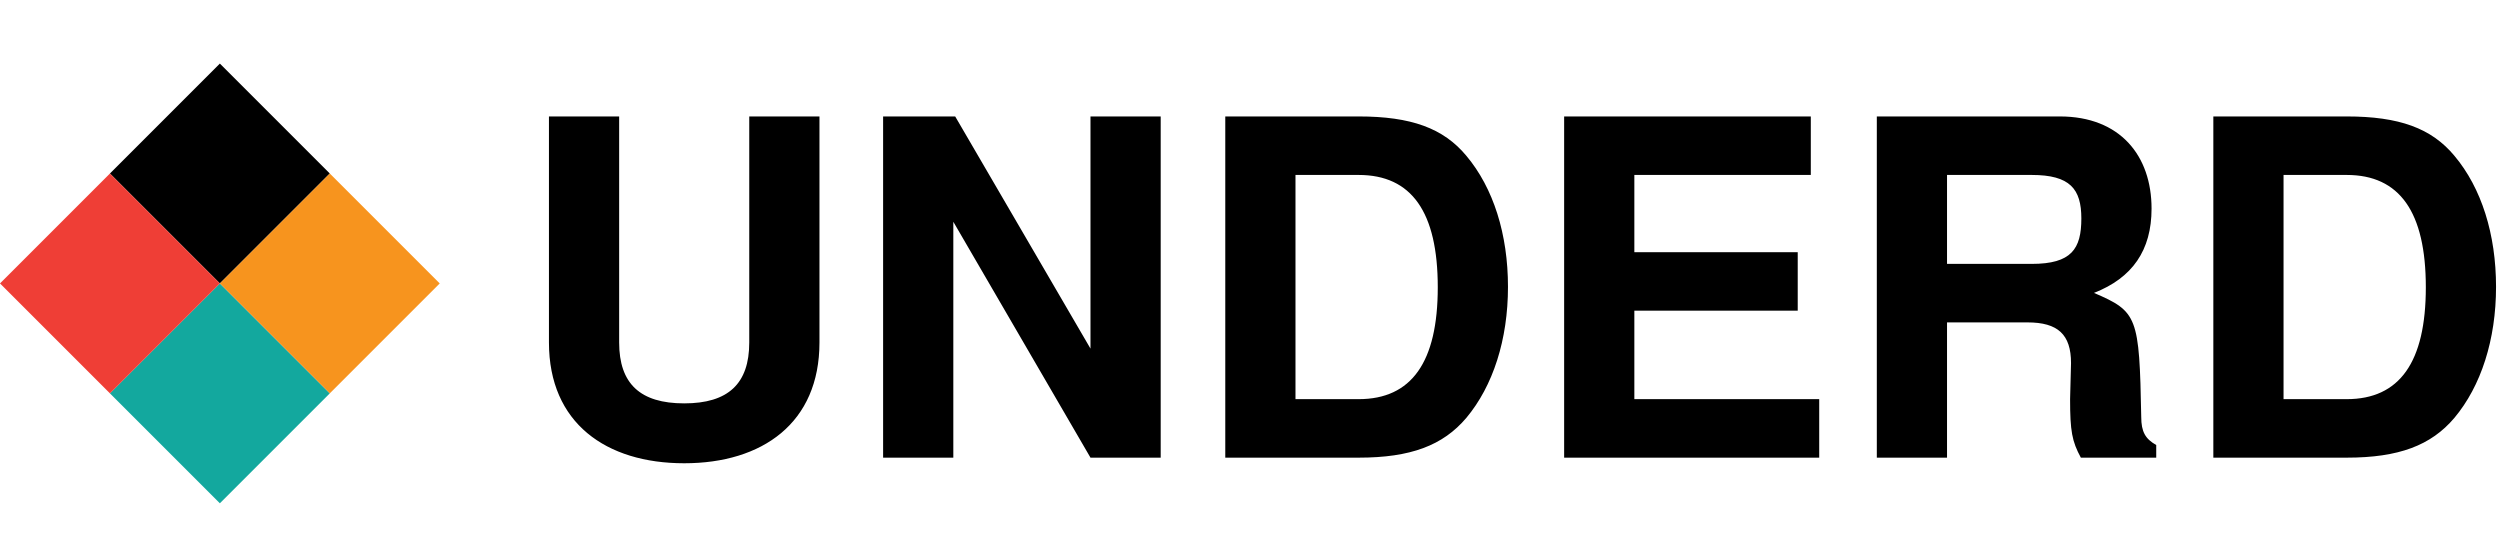
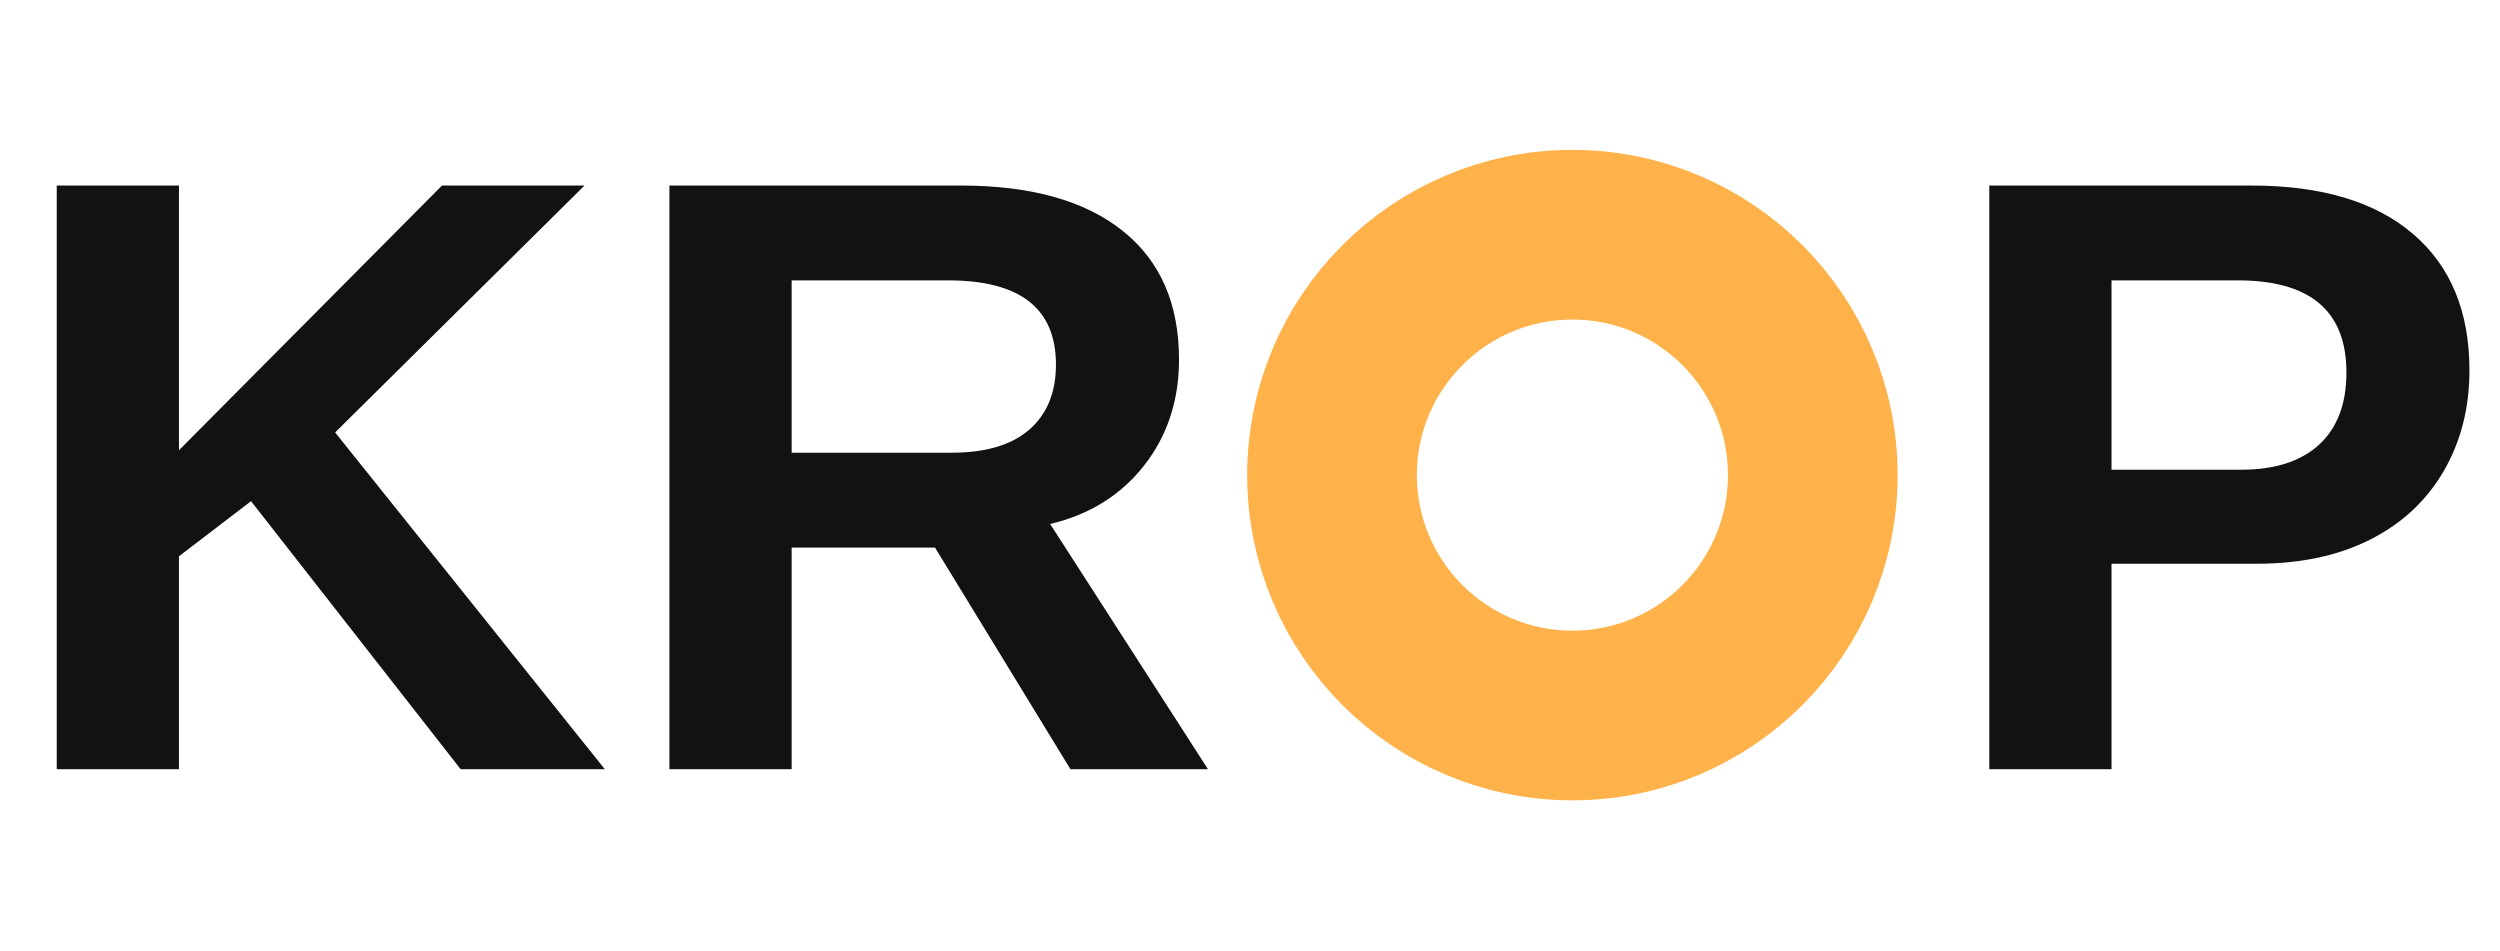
- <svg xmlns="http://www.w3.org/2000/svg" viewBox="0 0 961.421 215">
+ <svg xmlns="http://www.w3.org/2000/svg" viewBox="0 0 884 336">
  <defs>
    <style>
      .cls-1 {
-         font-size: 180px;
-         font-family: HelveticaNeue-Bold, Helvetica Neue;
+         fill: #121212;
+         font-size: 300px;
+         font-family: Arial-BoldMT, Arial;
        font-weight: 700;
      }

+       .cls-2, .cls-4 {
+         fill: none;
+       }
+ 
      .cls-2 {
-         fill: #13a89e;
+         stroke: #ffb24a;
+         stroke-width: 60px;
      }

      .cls-3 {
-         fill: #ef3e36;
-       }
- 
-       .cls-4 {
-         fill: #f7941e;
+         stroke: none;
      }
    </style>
  </defs>
-   <g id="Group_3" data-name="Group 3" transform="translate(-394.579 -718)">
-     <text id="UNDERDOG" class="cls-1" transform="translate(592 894)">
-       <tspan x="0" y="0">UNDERDOG</tspan>
+   <g id="Group_8" data-name="Group 8" transform="translate(-554 -456)">
+     <text id="KR_P" data-name="KR   P" class="cls-1" transform="translate(554 728)">
+       <tspan x="0" y="0" xml:space="preserve">KR   P</tspan>
    </text>
-     <g id="Group_2" data-name="Group 2" transform="translate(317.202 130.802) rotate(45)">
-       <rect id="Rectangle_1" data-name="Rectangle 1" class="cls-2" width="59.786" height="59.786" transform="translate(606.786 377.786)" />
-       <rect id="Rectangle_3" data-name="Rectangle 3" width="59.786" height="59.786" transform="translate(547 318)" />
-       <rect id="Rectangle_4" data-name="Rectangle 4" class="cls-3" width="59.786" height="59.786" transform="translate(547 377.786)" />
-       <rect id="Rectangle_5" data-name="Rectangle 5" class="cls-4" width="59.786" height="59.786" transform="translate(606.786 318)" />
+     <g id="Group_2" data-name="Group 2" transform="translate(141 -248)">
+       <g id="Ellipse_1" data-name="Ellipse 1" class="cls-2" transform="translate(854 757)">
+         <circle class="cls-3" cx="115" cy="115" r="115" />
+         <circle class="cls-4" cx="115" cy="115" r="85" />
+       </g>
    </g>
  </g>
</svg>
